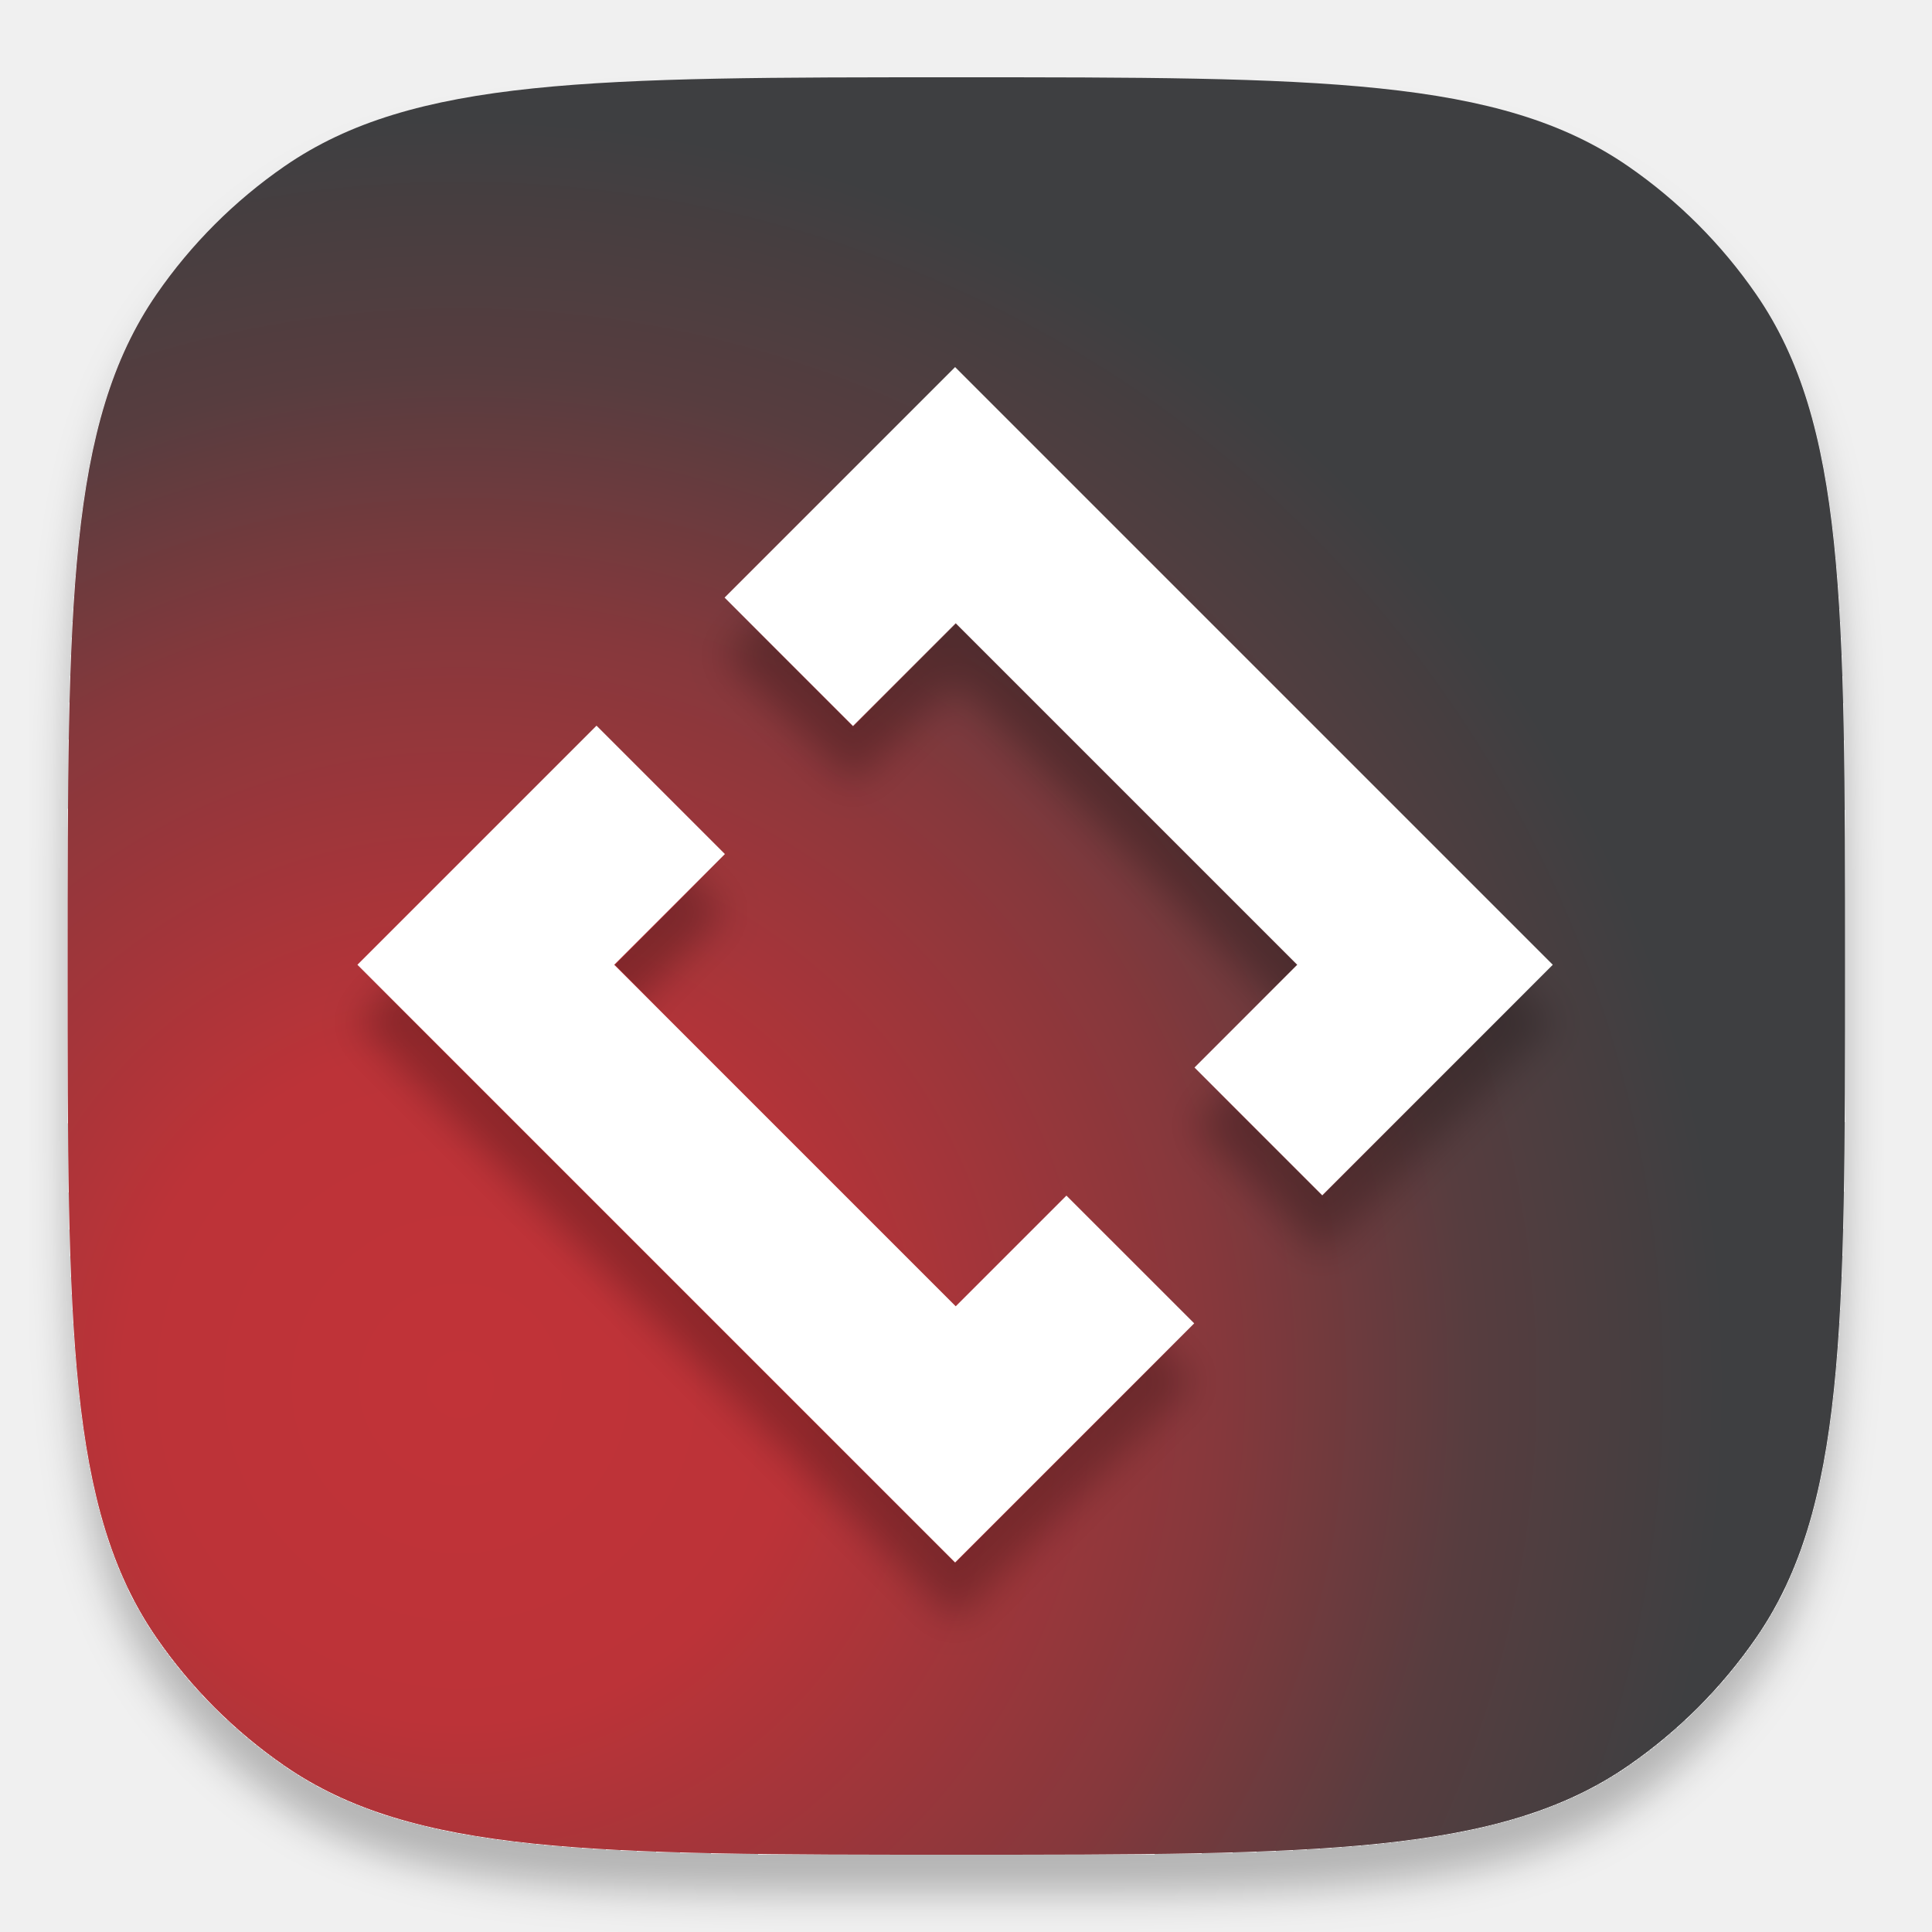
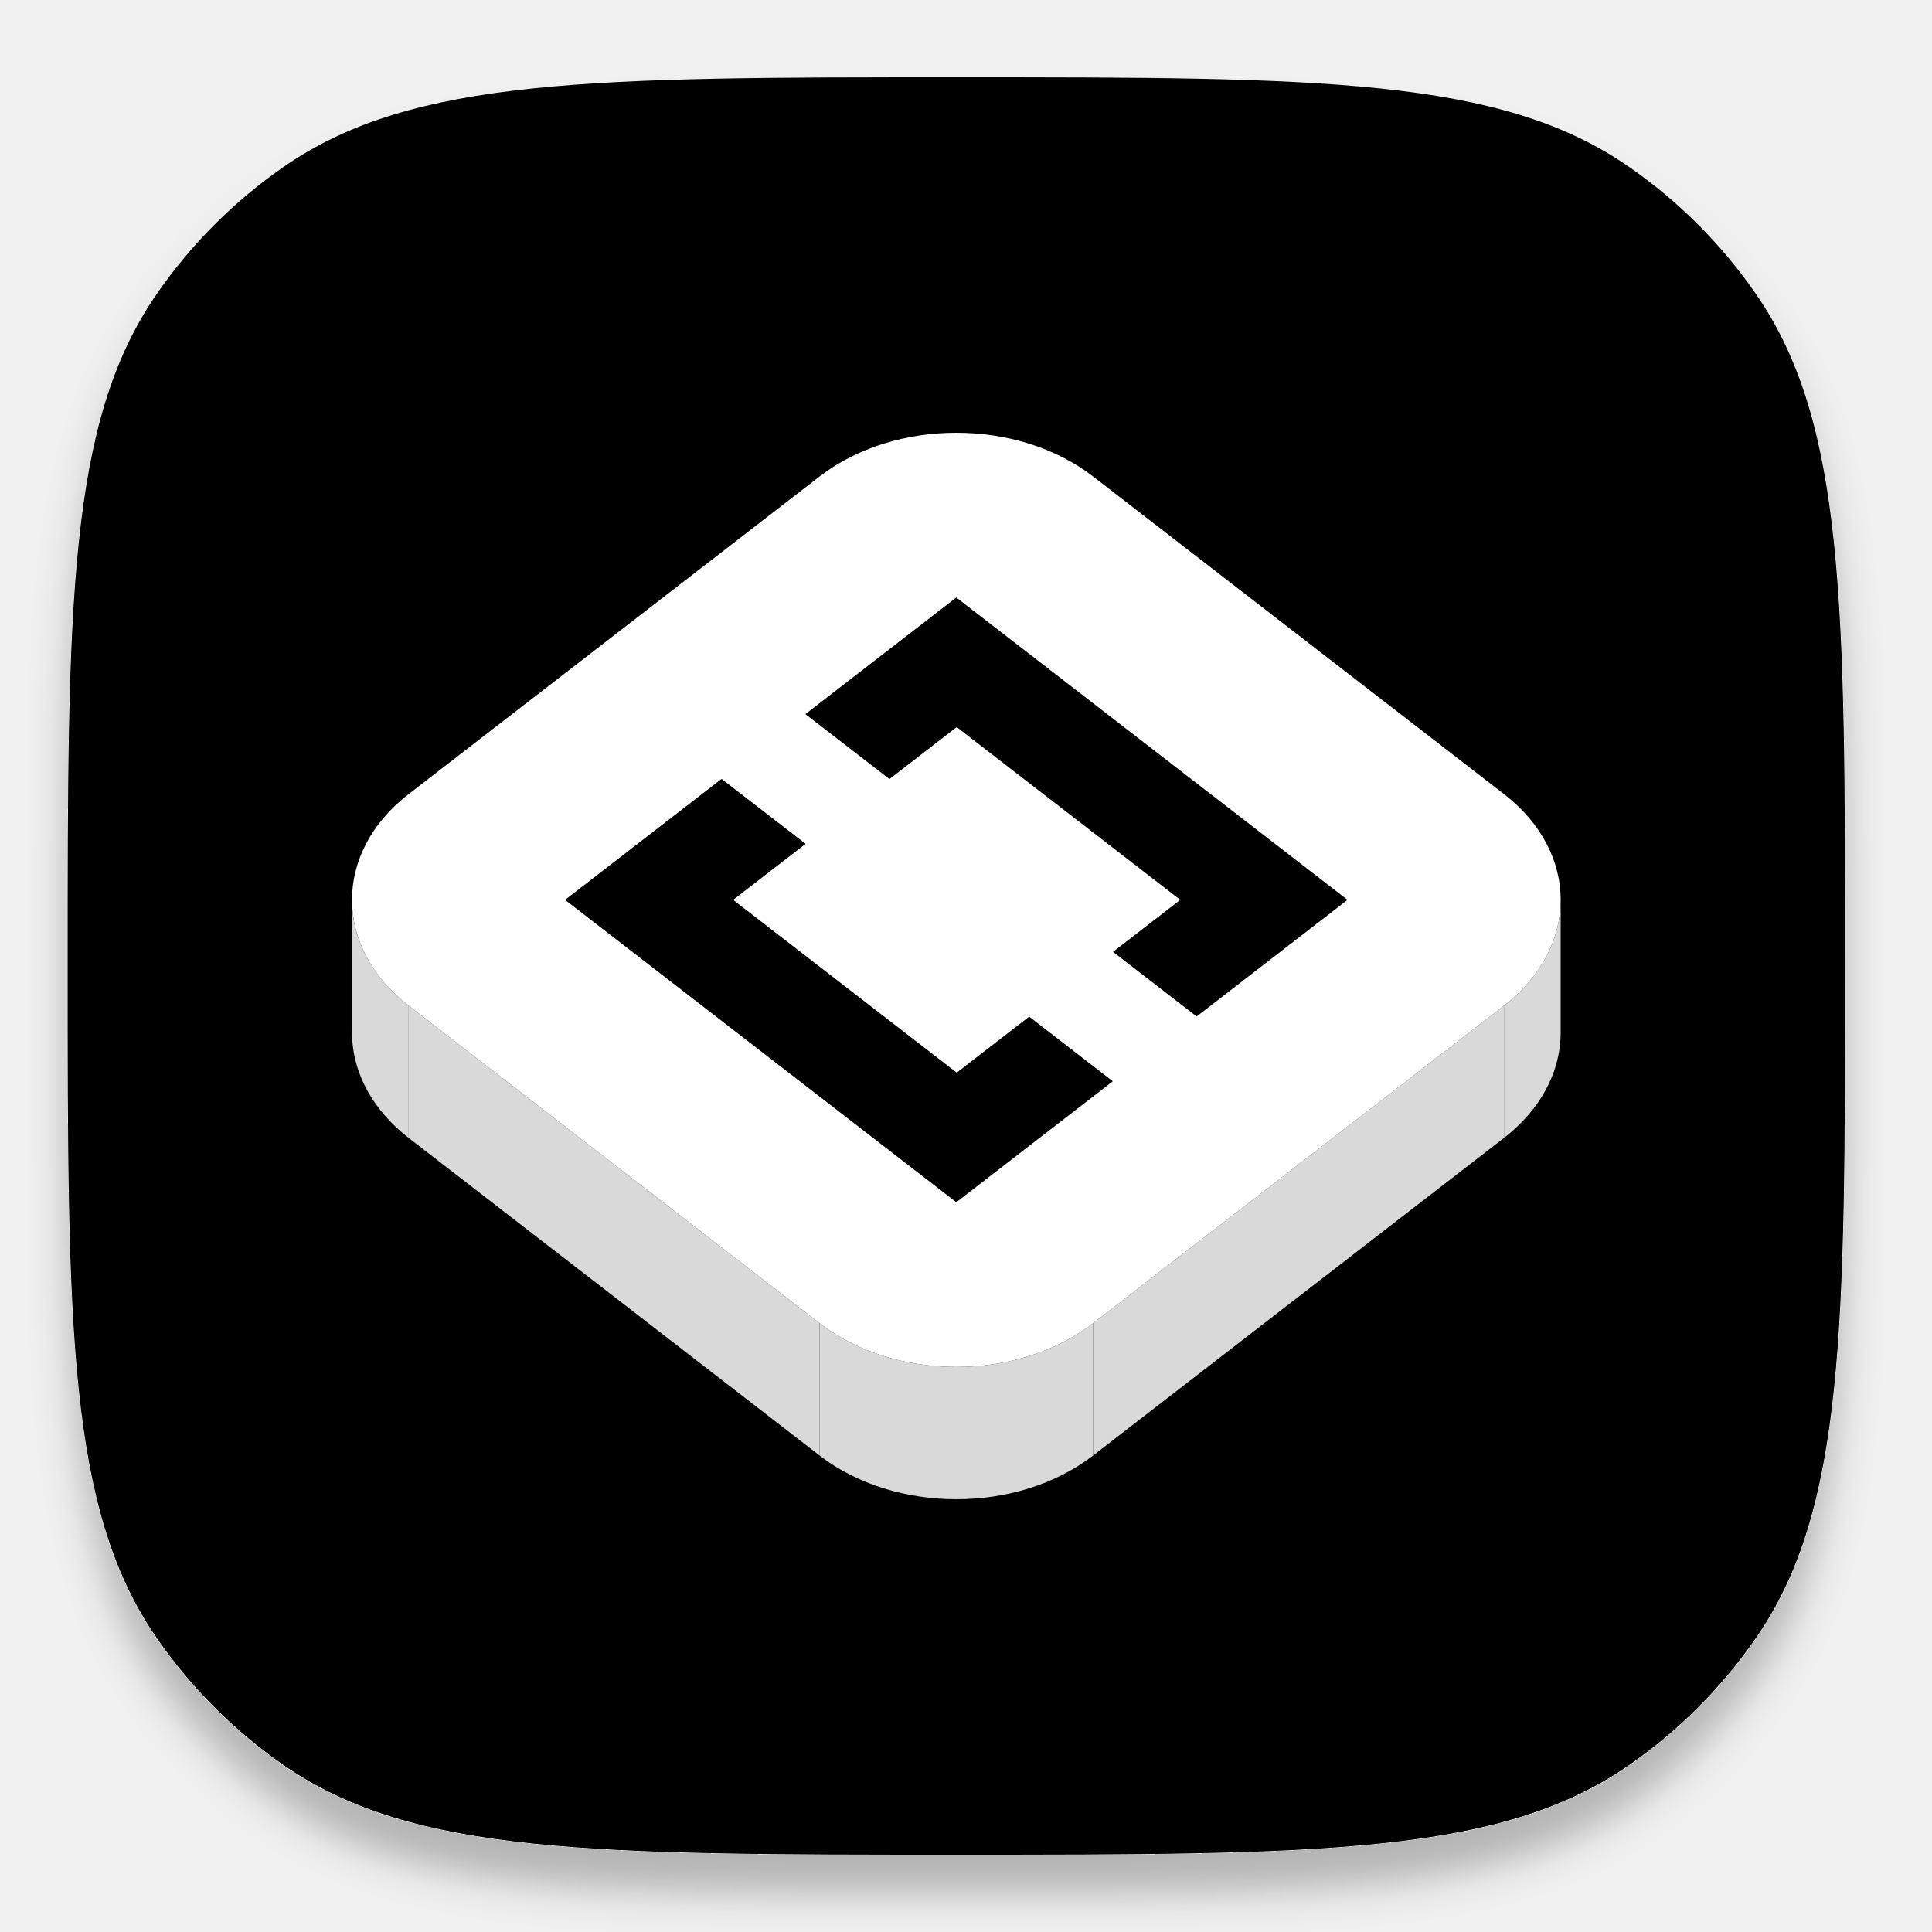
<svg xmlns="http://www.w3.org/2000/svg" width="200" height="200" viewBox="0 0 200 200" fill="none">
-   <g filter="url(#filter0_d_223_4029)">
-     <path d="M191 100C191 62.531 191 43.796 181.795 30.461C178.216 25.276 173.725 20.784 168.539 17.205C155.204 8 136.469 8 99 8V8C61.531 8 42.796 8 29.461 17.205C24.276 20.784 19.784 25.276 16.205 30.461C7 43.796 7 62.531 7 100V100C7 137.469 7 156.204 16.205 169.539C19.784 174.725 24.276 179.216 29.461 182.795C42.796 192 61.531 192 99 192V192C136.469 192 155.204 192 168.539 182.795C173.725 179.216 178.216 174.725 181.795 169.539C191 156.204 191 137.469 191 100V100Z" fill="url(#paint0_radial_223_4029)" />
+   <g filter="url(#filter0_d_189_2355)">
+     <path d="M191 100C191 62.531 191 43.796 181.795 30.461C178.216 25.276 173.725 20.784 168.539 17.205C155.204 8 136.469 8 99 8C61.531 8 42.796 8 29.461 17.205C24.276 20.784 19.784 25.276 16.205 30.461C7 43.796 7 62.531 7 100C7 137.469 7 156.204 16.205 169.539C19.784 174.725 24.276 179.216 29.461 182.795C42.796 192 61.531 192 99 192C136.469 192 155.204 192 168.539 182.795C173.725 179.216 178.216 174.725 181.795 169.539C191 156.204 191 137.469 191 100Z" fill="black" />
  </g>
-   <g filter="url(#filter1_d_223_4029)">
-     <path fill-rule="evenodd" clip-rule="evenodd" d="M37 99.872L61.751 75.121L75.042 88.412L63.582 99.872L98.937 135.227L110.397 123.768L123.623 136.993L98.872 161.744L37 99.872ZM123.655 110.509L136.881 123.735L160.744 99.872L98.872 38L75.009 61.863L88.3 75.154L98.937 64.517L134.292 99.872L123.655 110.509Z" fill="white" />
+   <g filter="url(#filter1_d_189_2355)">
+     <path d="M42.31 104.108L84.828 136.97V150.663L42.31 117.8V104.108Z" fill="#D9D9D9" />
+     <path d="M113.172 136.97L155.69 104.108V117.8L113.172 150.663V136.97Z" fill="#D9D9D9" />
+     <path d="M36.44 93.154C36.44 97.431 38.683 101.304 42.31 104.108V117.8C38.683 114.997 36.44 111.124 36.44 106.846V93.154Z" fill="#D9D9D9" />
+     <path d="M84.828 136.97C92.655 143.02 105.345 143.02 113.172 136.97V150.663C105.345 156.712 92.655 156.712 84.828 150.663V136.97Z" fill="#D9D9D9" />
+     <path d="M161.56 93.154C161.56 97.431 159.317 101.304 155.69 104.108V117.8C159.317 114.997 161.56 111.124 161.56 106.846V93.154Z" fill="#D9D9D9" />
+     <path d="M84.828 49.337C92.655 43.288 105.345 43.288 113.172 49.337L155.69 82.2C163.517 88.249 163.517 98.058 155.69 104.108L113.172 136.97C105.345 143.02 92.655 143.02 84.828 136.97L42.31 104.108C34.483 98.058 34.483 88.249 42.31 82.2L84.828 49.337Z" fill="white" />
+     <path d="M58.495 93.154L74.697 80.632L83.397 87.356L75.895 93.154L99.038 111.04L106.54 105.242L115.198 111.933L98.996 124.455L58.495 93.154Z" fill="black" />
+     <path d="M115.219 98.535L123.876 105.226L139.497 93.154L98.996 61.852L83.375 73.925L92.075 80.648L99.038 75.267L122.182 93.154L115.219 98.535Z" fill="black" />
  </g>
  <defs>
-     <filter id="filter0_d_223_4029" x="3" y="8" width="192" height="192" filterUnits="userSpaceOnUse" color-interpolation-filters="sRGB">
+     <filter id="filter0_d_189_2355" x="3" y="8" width="192" height="192" filterUnits="userSpaceOnUse" color-interpolation-filters="sRGB">
      <feFlood flood-opacity="0" result="BackgroundImageFix" />
      <feColorMatrix in="SourceAlpha" type="matrix" values="0 0 0 0 0 0 0 0 0 0 0 0 0 0 0 0 0 0 127 0" result="hardAlpha" />
      <feOffset dy="4" />
      <feGaussianBlur stdDeviation="2" />
      <feComposite in2="hardAlpha" operator="out" />
      <feColorMatrix type="matrix" values="0 0 0 0 0 0 0 0 0 0 0 0 0 0 0 0 0 0 0.25 0" />
-       <feBlend mode="normal" in2="BackgroundImageFix" result="effect1_dropShadow_223_4029" />
-       <feBlend mode="normal" in="SourceGraphic" in2="effect1_dropShadow_223_4029" result="shape" />
+       <feBlend mode="normal" in2="BackgroundImageFix" result="effect1_dropShadow_189_2355" />
+       <feBlend mode="normal" in="SourceGraphic" in2="effect1_dropShadow_189_2355" result="shape" />
    </filter>
-     <filter id="filter1_d_223_4029" x="33" y="38" width="131.744" height="133.744" filterUnits="userSpaceOnUse" color-interpolation-filters="sRGB">
+     <filter id="filter1_d_189_2355" x="32.44" y="44.8" width="133.12" height="120.4" filterUnits="userSpaceOnUse" color-interpolation-filters="sRGB">
      <feFlood flood-opacity="0" result="BackgroundImageFix" />
      <feColorMatrix in="SourceAlpha" type="matrix" values="0 0 0 0 0 0 0 0 0 0 0 0 0 0 0 0 0 0 127 0" result="hardAlpha" />
      <feOffset dy="6" />
      <feGaussianBlur stdDeviation="2" />
      <feComposite in2="hardAlpha" operator="out" />
      <feColorMatrix type="matrix" values="0 0 0 0 0 0 0 0 0 0 0 0 0 0 0 0 0 0 0.25 0" />
-       <feBlend mode="normal" in2="BackgroundImageFix" result="effect1_dropShadow_223_4029" />
-       <feBlend mode="normal" in="SourceGraphic" in2="effect1_dropShadow_223_4029" result="shape" />
+       <feBlend mode="normal" in2="BackgroundImageFix" result="effect1_dropShadow_189_2355" />
+       <feBlend mode="normal" in="SourceGraphic" in2="effect1_dropShadow_189_2355" result="shape" />
    </filter>
-     <radialGradient id="paint0_radial_223_4029" cx="0" cy="0" r="1" gradientUnits="userSpaceOnUse" gradientTransform="translate(48.3281 142.766) scale(172.5)">
-       <stop stop-color="#C13338" />
-       <stop offset="0.2" stop-color="#BC3338" />
-       <stop offset="0.45" stop-color="#86383C" />
-       <stop offset="0.6" stop-color="#573D3F" />
-       <stop offset="0.75" stop-color="#3E3F41" />
-     </radialGradient>
  </defs>
</svg>
